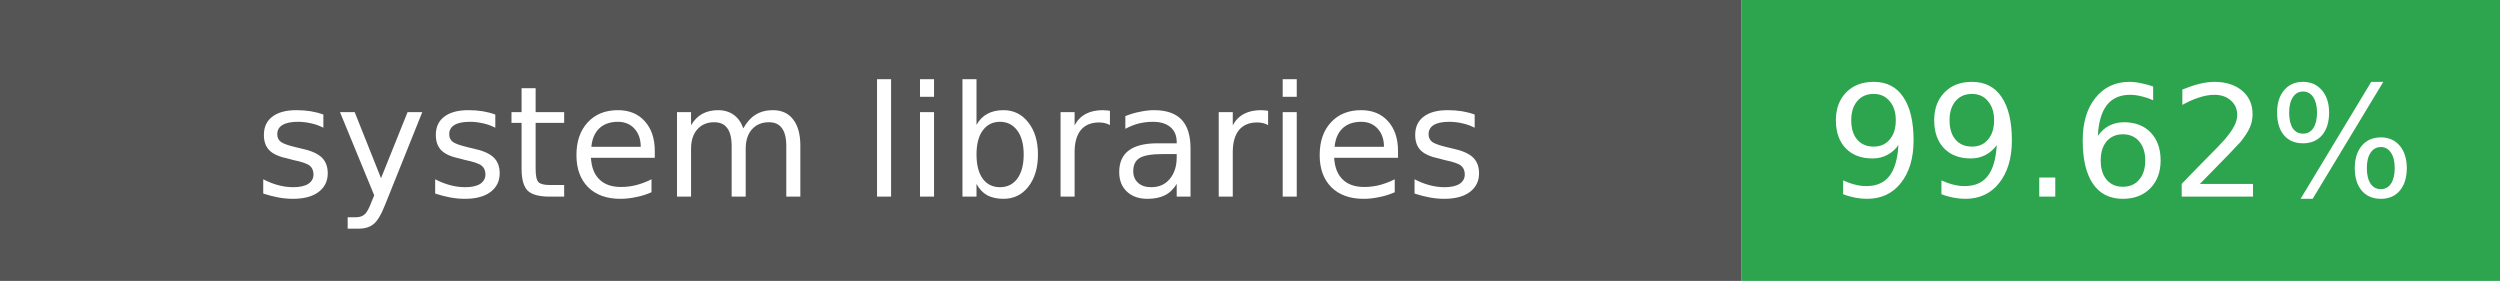
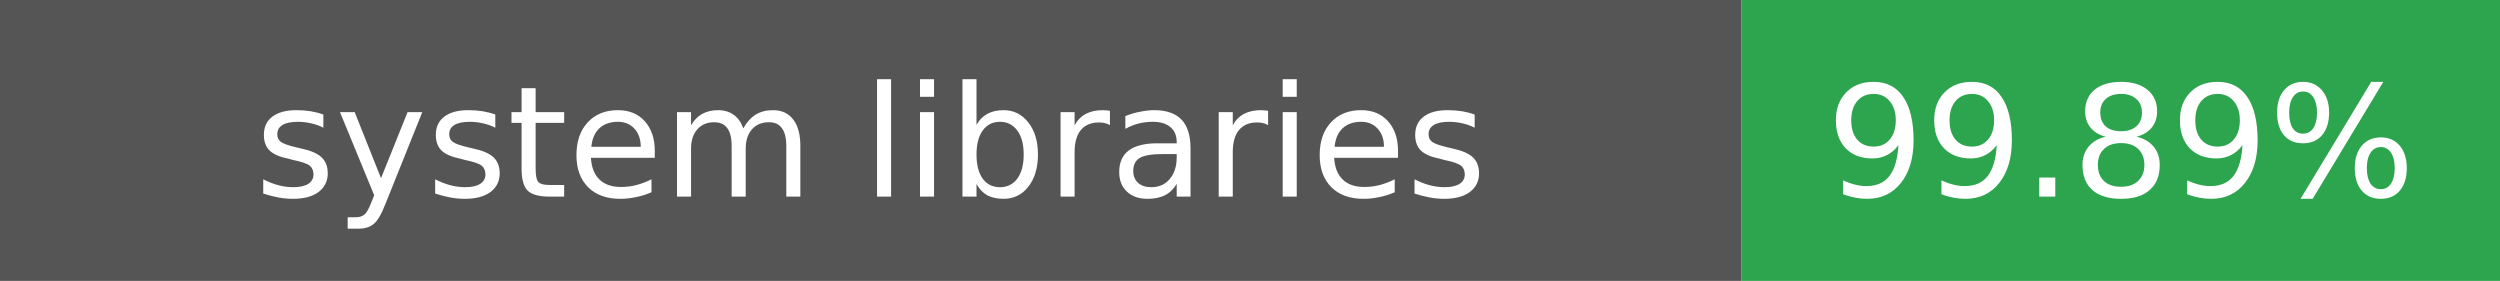
- <svg xmlns="http://www.w3.org/2000/svg" width="178" height="20" role="img" aria-label="system libraries: 99.62%">
+ <svg xmlns="http://www.w3.org/2000/svg" width="178" height="20" role="img" aria-label="system libraries: 99.89%">
  <rect width="124" height="20" fill="#555" />
  <rect x="124" width="54" height="20" fill="#2da44e" />
  <g fill="#fff" font-family="Verdana,DejaVu Sans,sans-serif" font-size="11">
    <text x="62.0" y="14" text-anchor="middle">system libraries</text>
-     <text x="151.0" y="14" text-anchor="middle">99.62%</text>
+     <text x="151.0" y="14" text-anchor="middle">99.89%</text>
  </g>
</svg>
